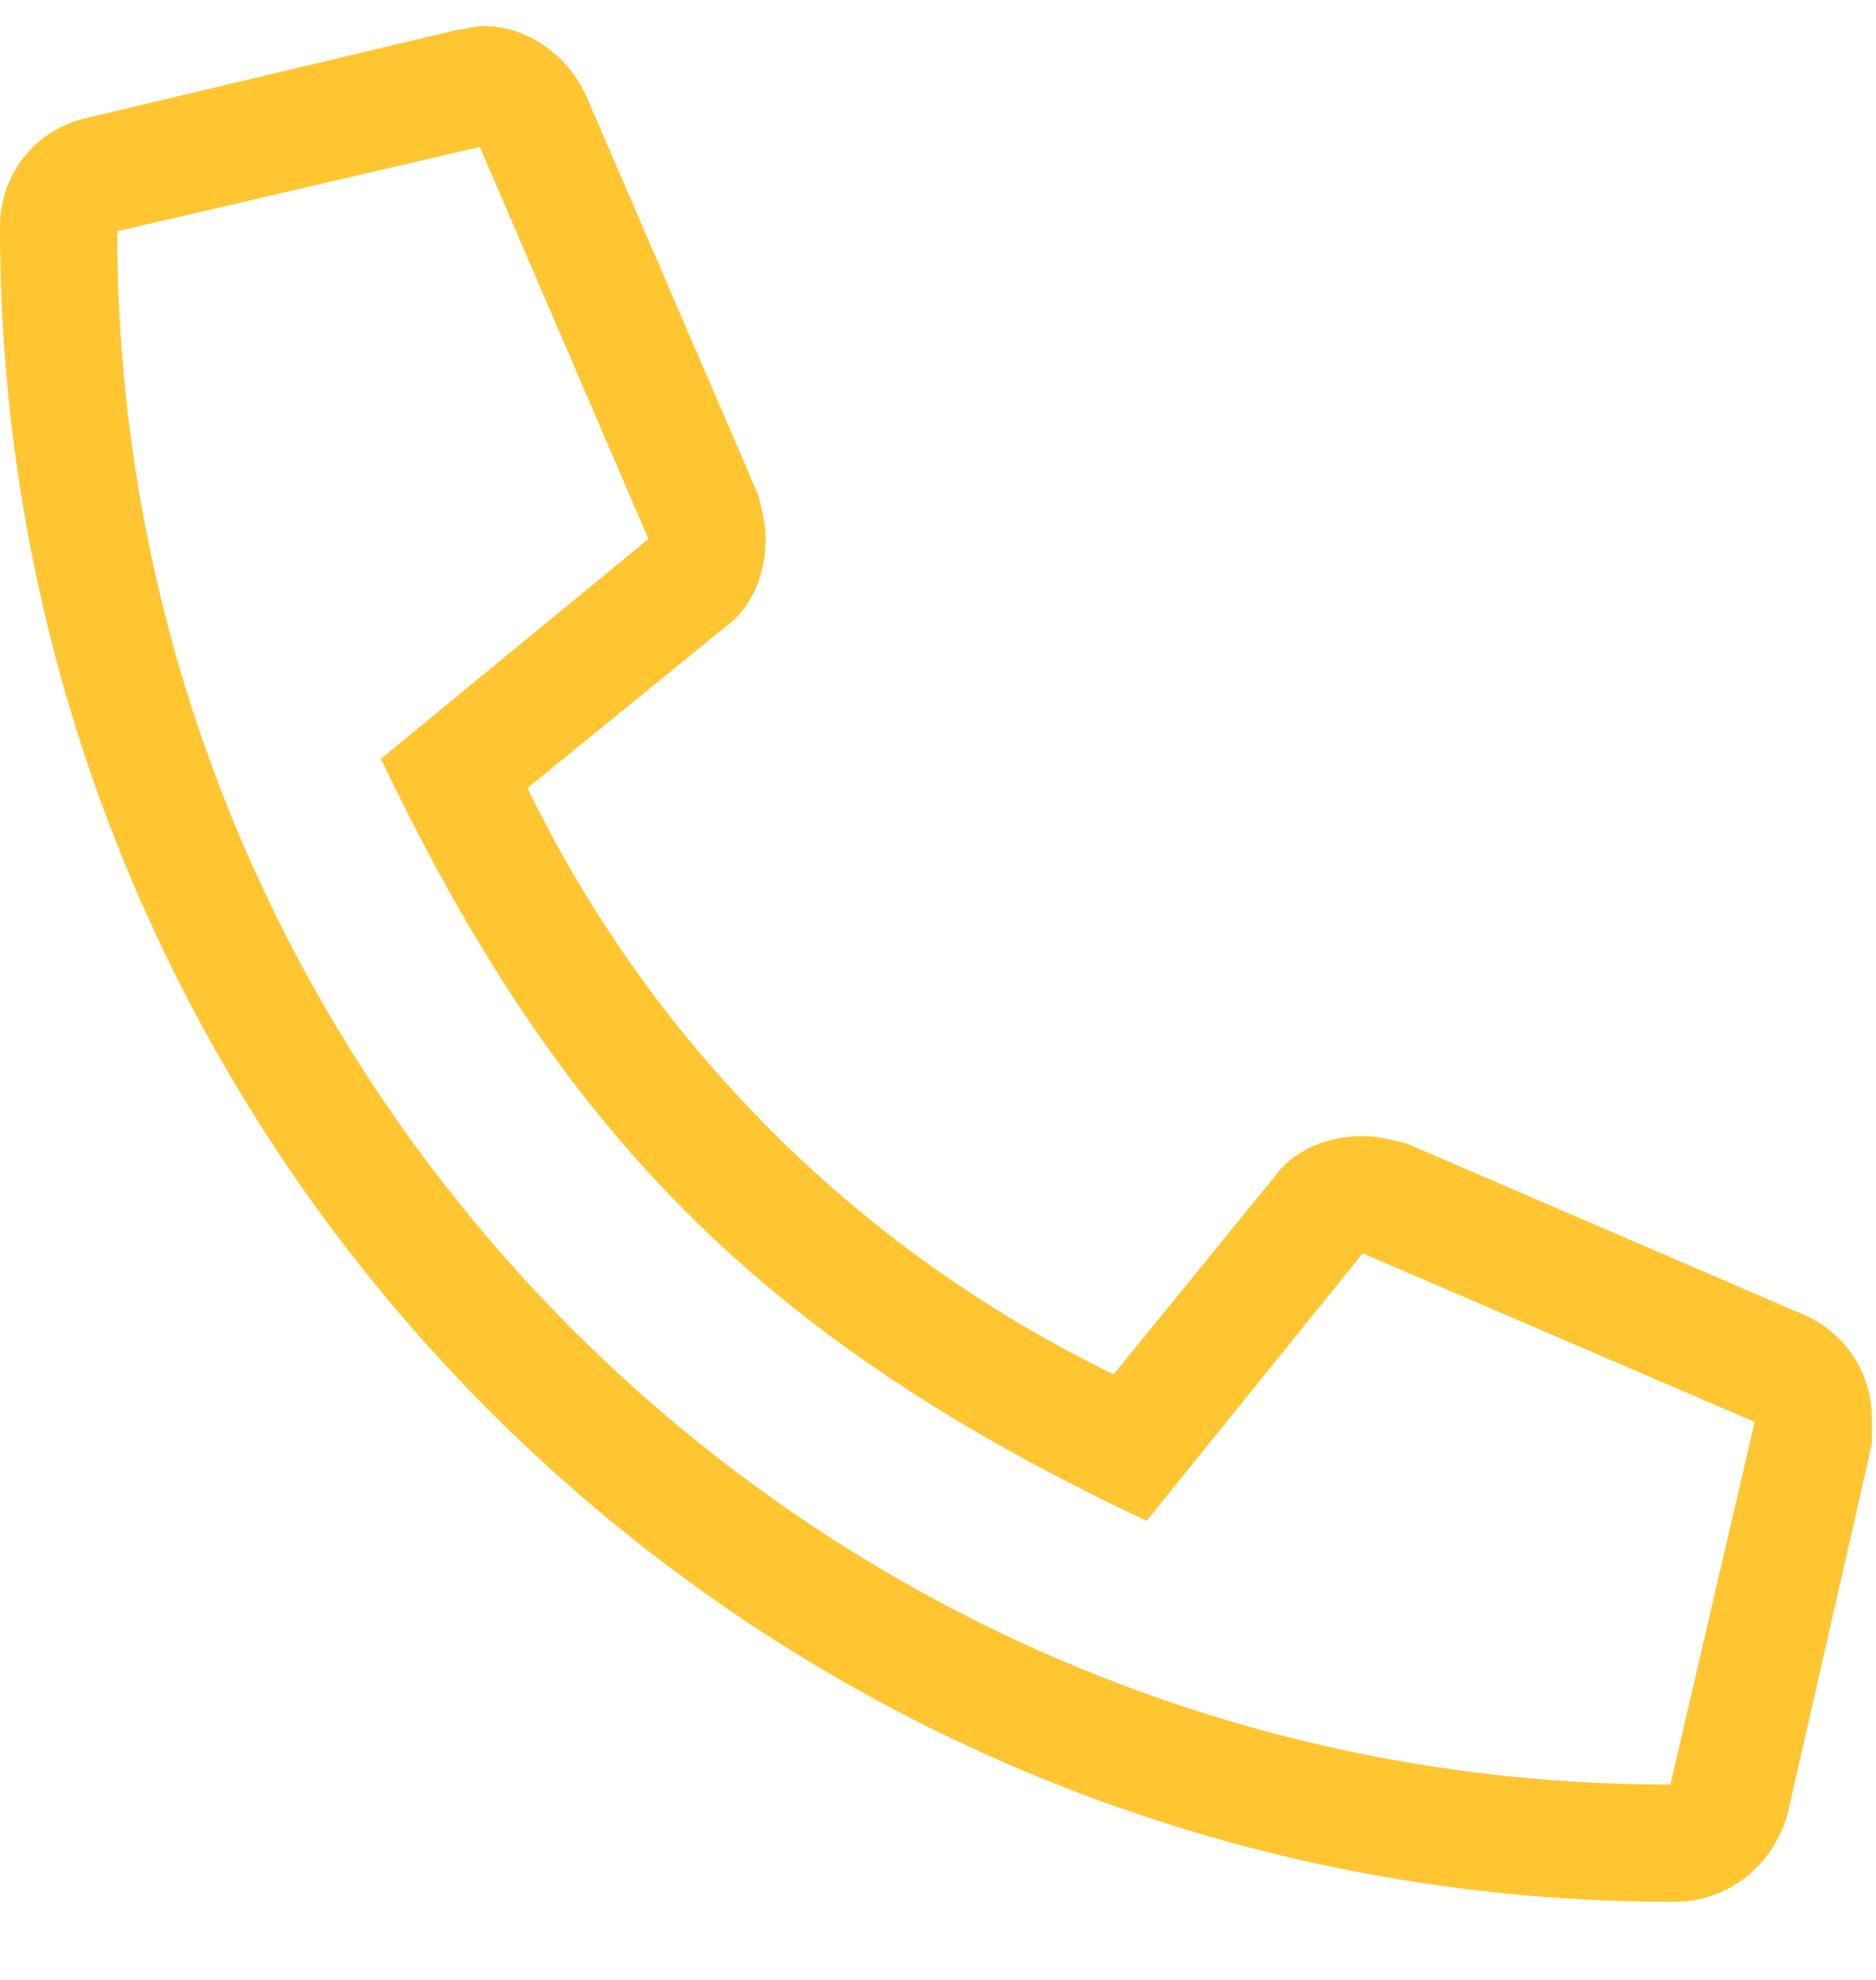
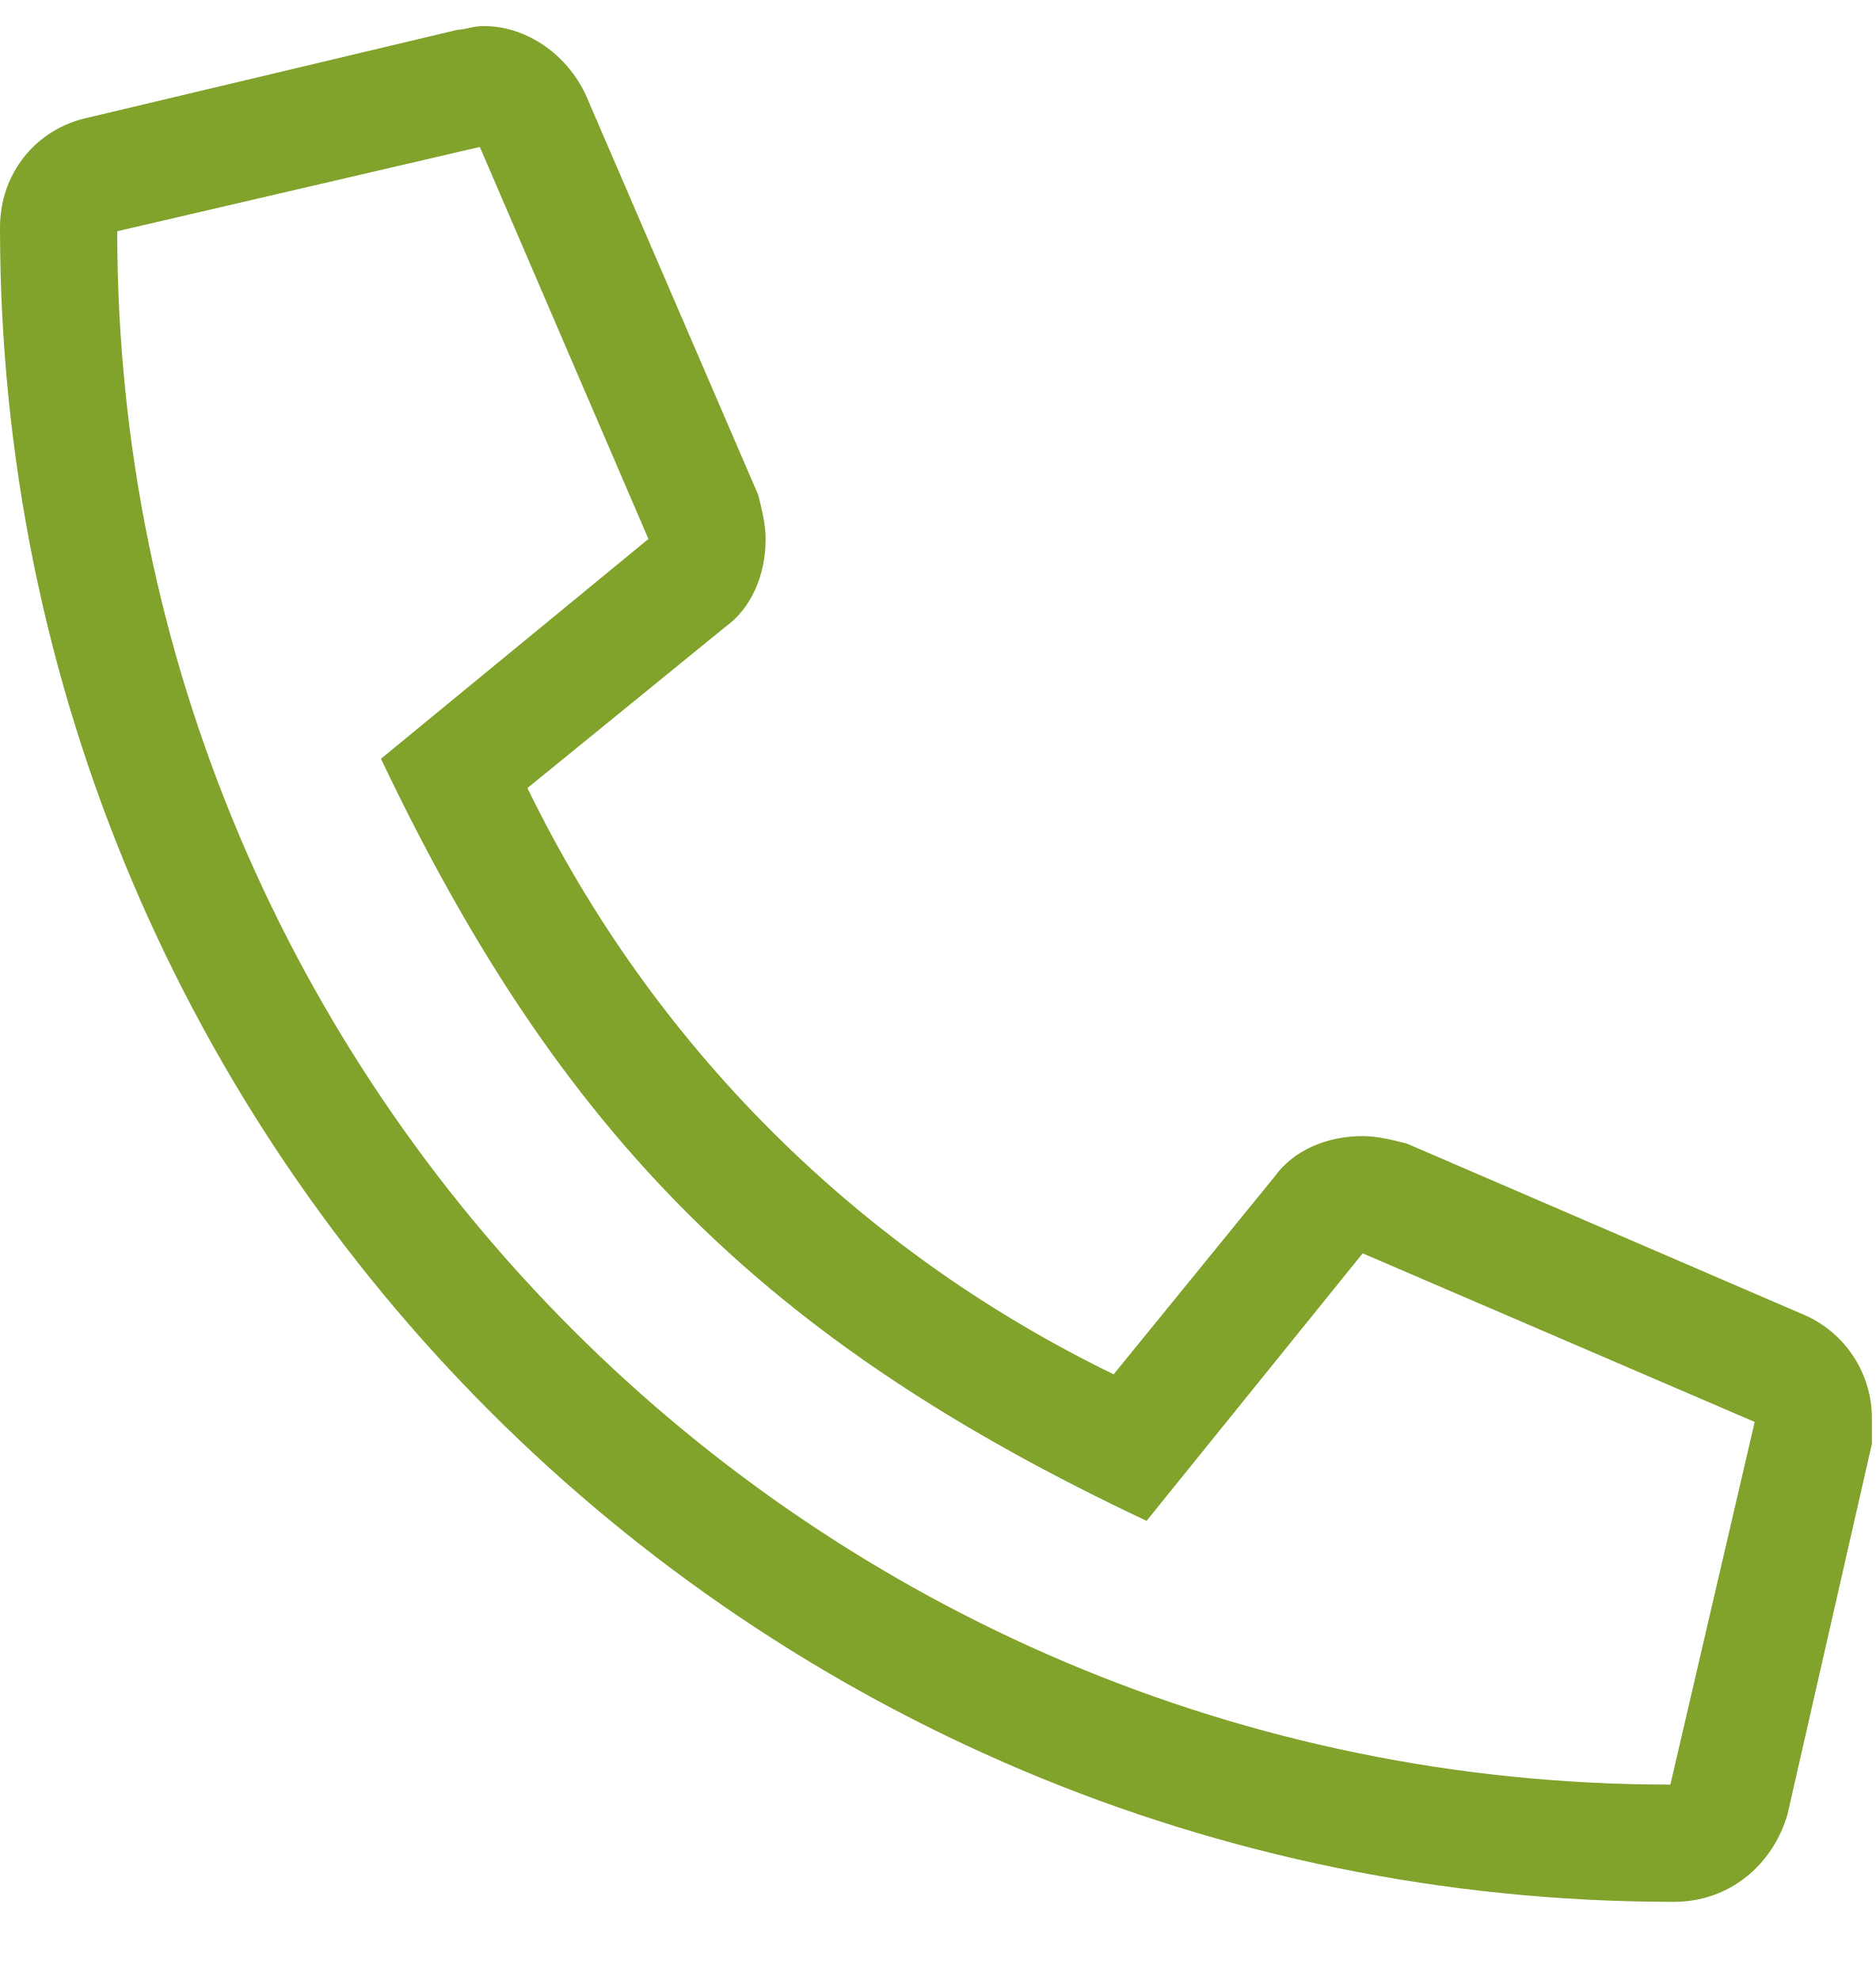
<svg xmlns="http://www.w3.org/2000/svg" width="18" height="19" viewBox="0 0 18 19" fill="none">
-   <path d="M17.332 12.625L13.5 10.973C13.359 10.938 13.219 10.902 13.078 10.902C12.727 10.902 12.41 11.043 12.234 11.289L10.688 13.188C8.227 11.992 6.258 10.023 5.062 7.562L6.961 6.016C7.207 5.84 7.348 5.523 7.348 5.172C7.348 5.031 7.312 4.891 7.277 4.75L5.625 0.918C5.449 0.531 5.062 0.25 4.641 0.25C4.535 0.25 4.465 0.285 4.395 0.285L0.844 1.129C0.352 1.234 0 1.656 0 2.184C0 11.078 7.207 18.25 16.066 18.25C16.594 18.25 17.016 17.898 17.156 17.406L17.965 13.855C17.965 13.785 17.965 13.715 17.965 13.609C17.965 13.188 17.719 12.801 17.332 12.625ZM16.031 17.125C7.805 17.125 1.125 10.445 1.125 2.219L4.605 1.41L6.223 5.172L3.656 7.281C5.379 10.902 7.348 12.871 11.004 14.594L13.078 12.027L16.84 13.645L16.031 17.125Z" fill="#FFC631" />
+   <path d="M17.332 12.625L13.5 10.973C13.359 10.938 13.219 10.902 13.078 10.902C12.727 10.902 12.41 11.043 12.234 11.289L10.688 13.188C8.227 11.992 6.258 10.023 5.062 7.562L6.961 6.016C7.207 5.84 7.348 5.523 7.348 5.172C7.348 5.031 7.312 4.891 7.277 4.75L5.625 0.918C5.449 0.531 5.062 0.25 4.641 0.25C4.535 0.25 4.465 0.285 4.395 0.285L0.844 1.129C0.352 1.234 0 1.656 0 2.184C0 11.078 7.207 18.25 16.066 18.25C16.594 18.25 17.016 17.898 17.156 17.406L17.965 13.855C17.965 13.785 17.965 13.715 17.965 13.609C17.965 13.188 17.719 12.801 17.332 12.625ZM16.031 17.125C7.805 17.125 1.125 10.445 1.125 2.219L4.605 1.41L6.223 5.172L3.656 7.281C5.379 10.902 7.348 12.871 11.004 14.594L13.078 12.027L16.84 13.645L16.031 17.125Z" fill="#81a32b" />
</svg>
